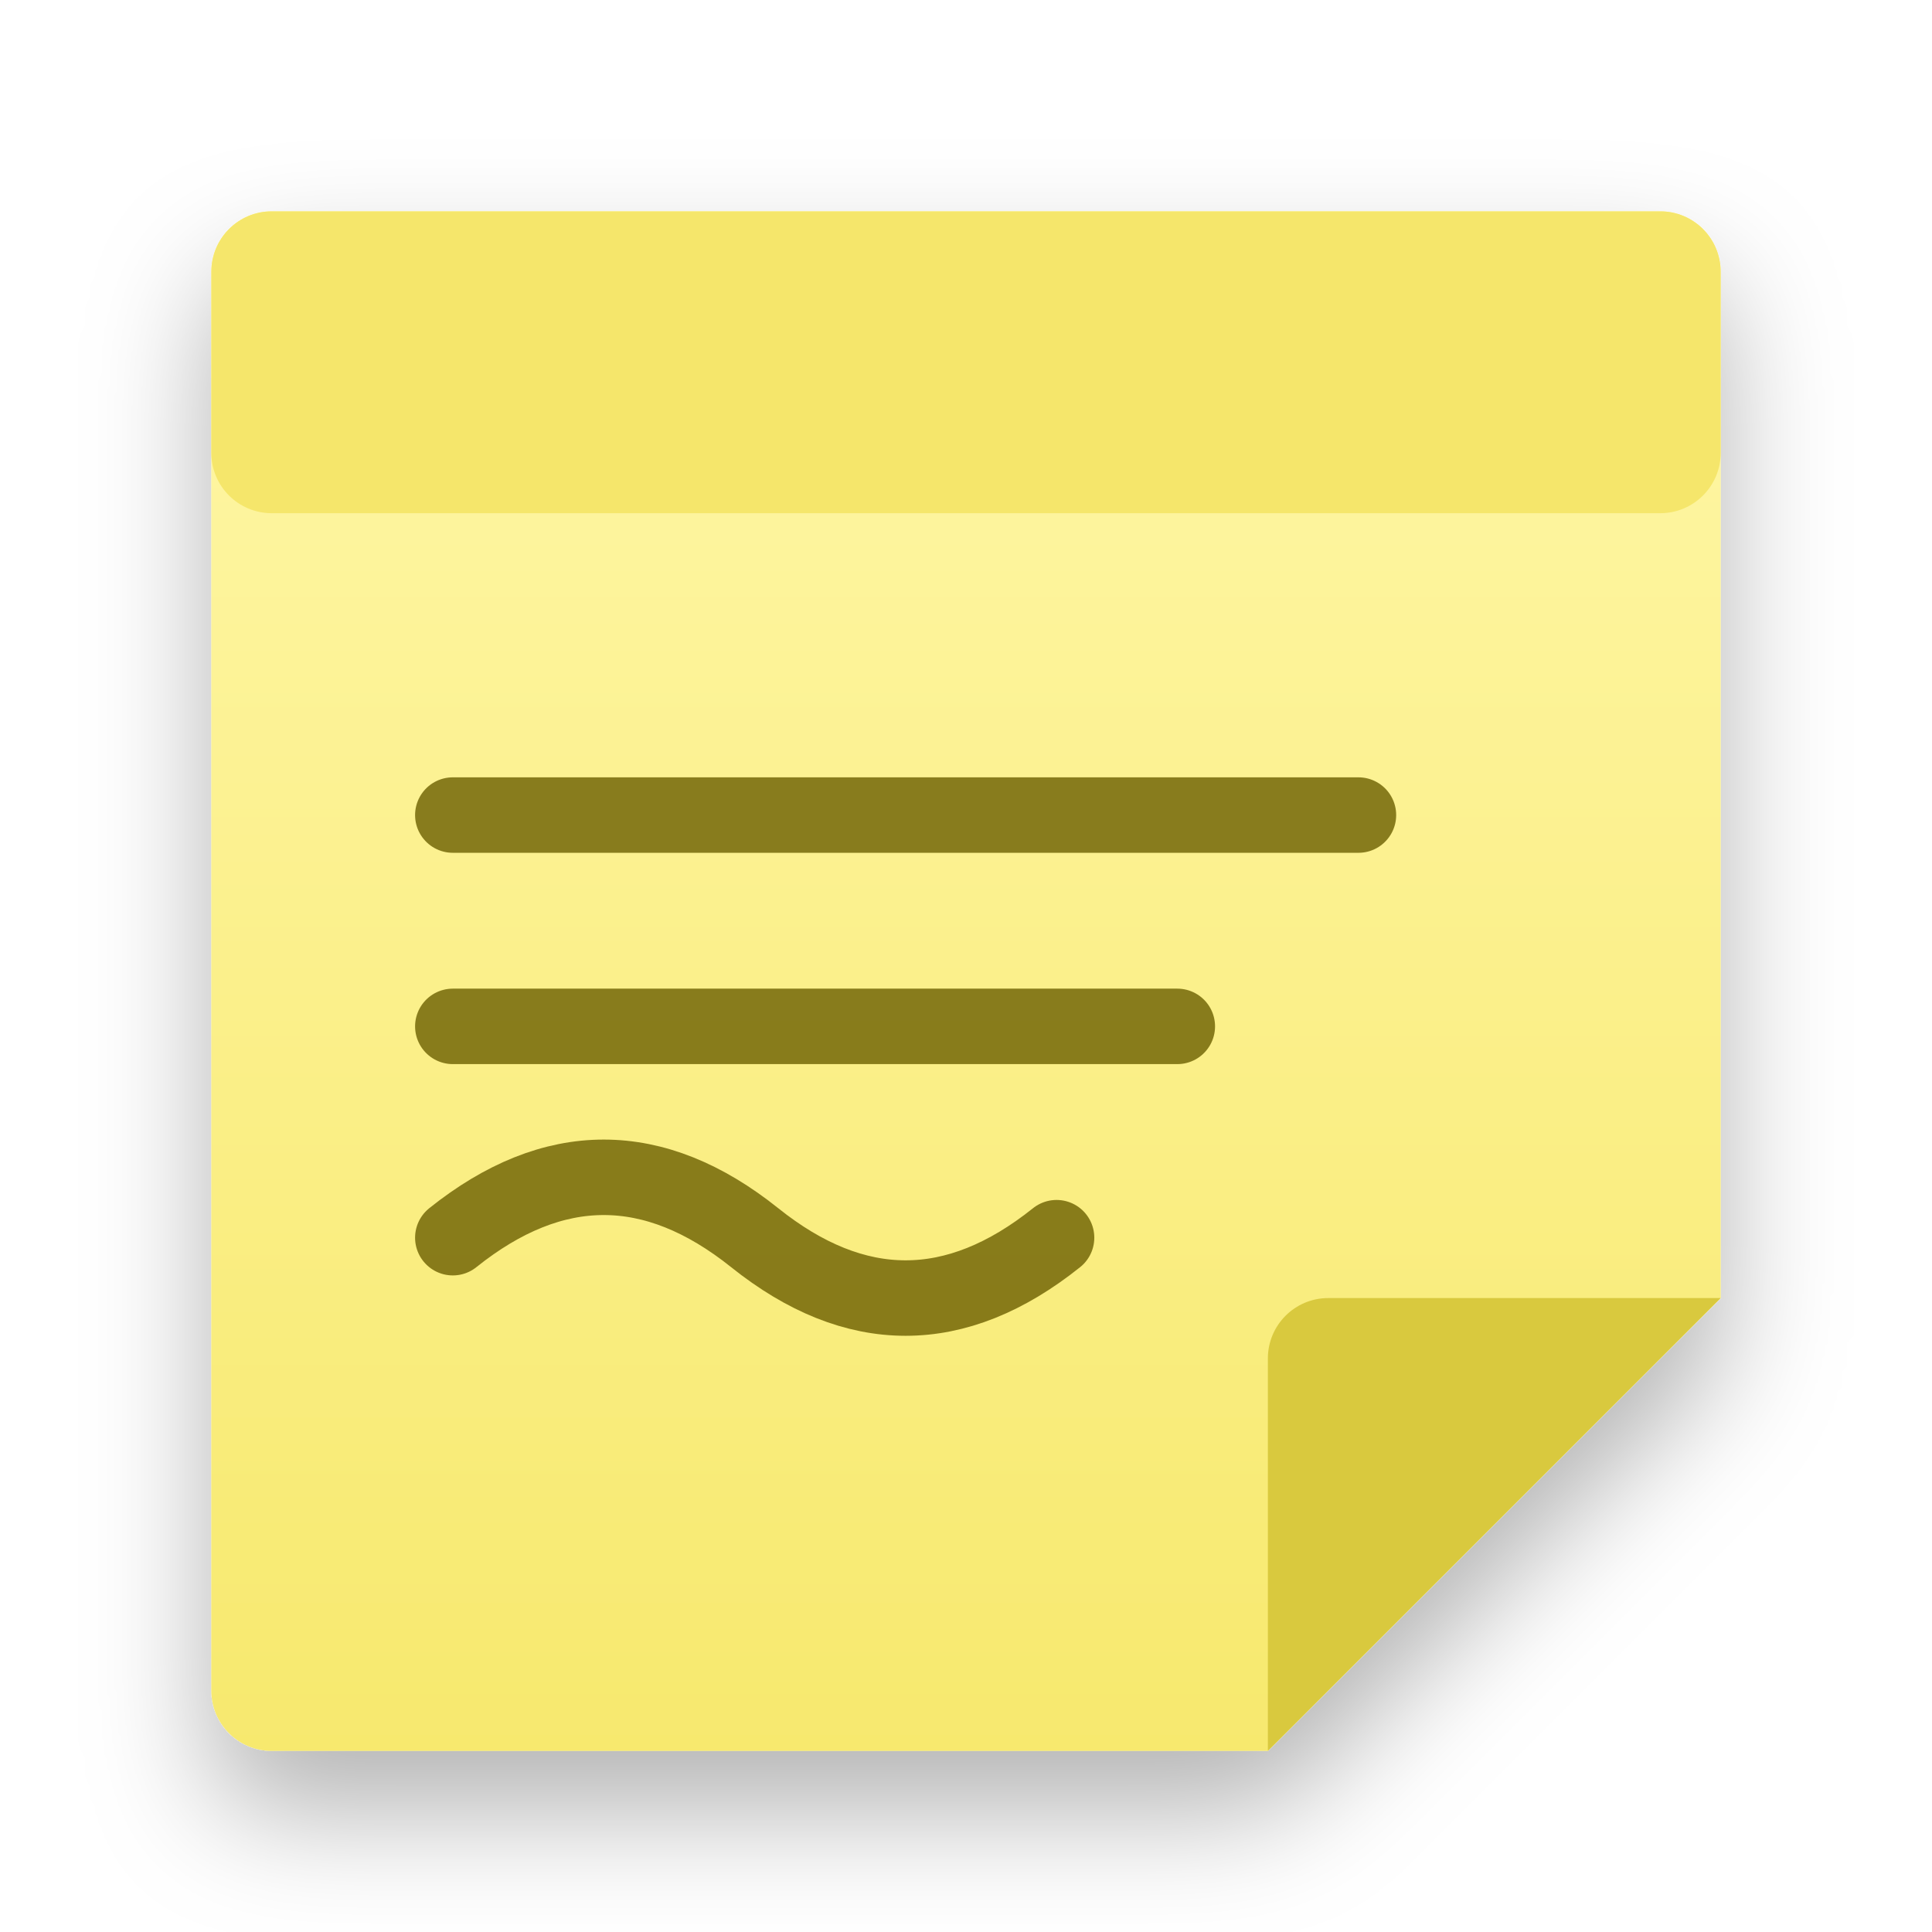
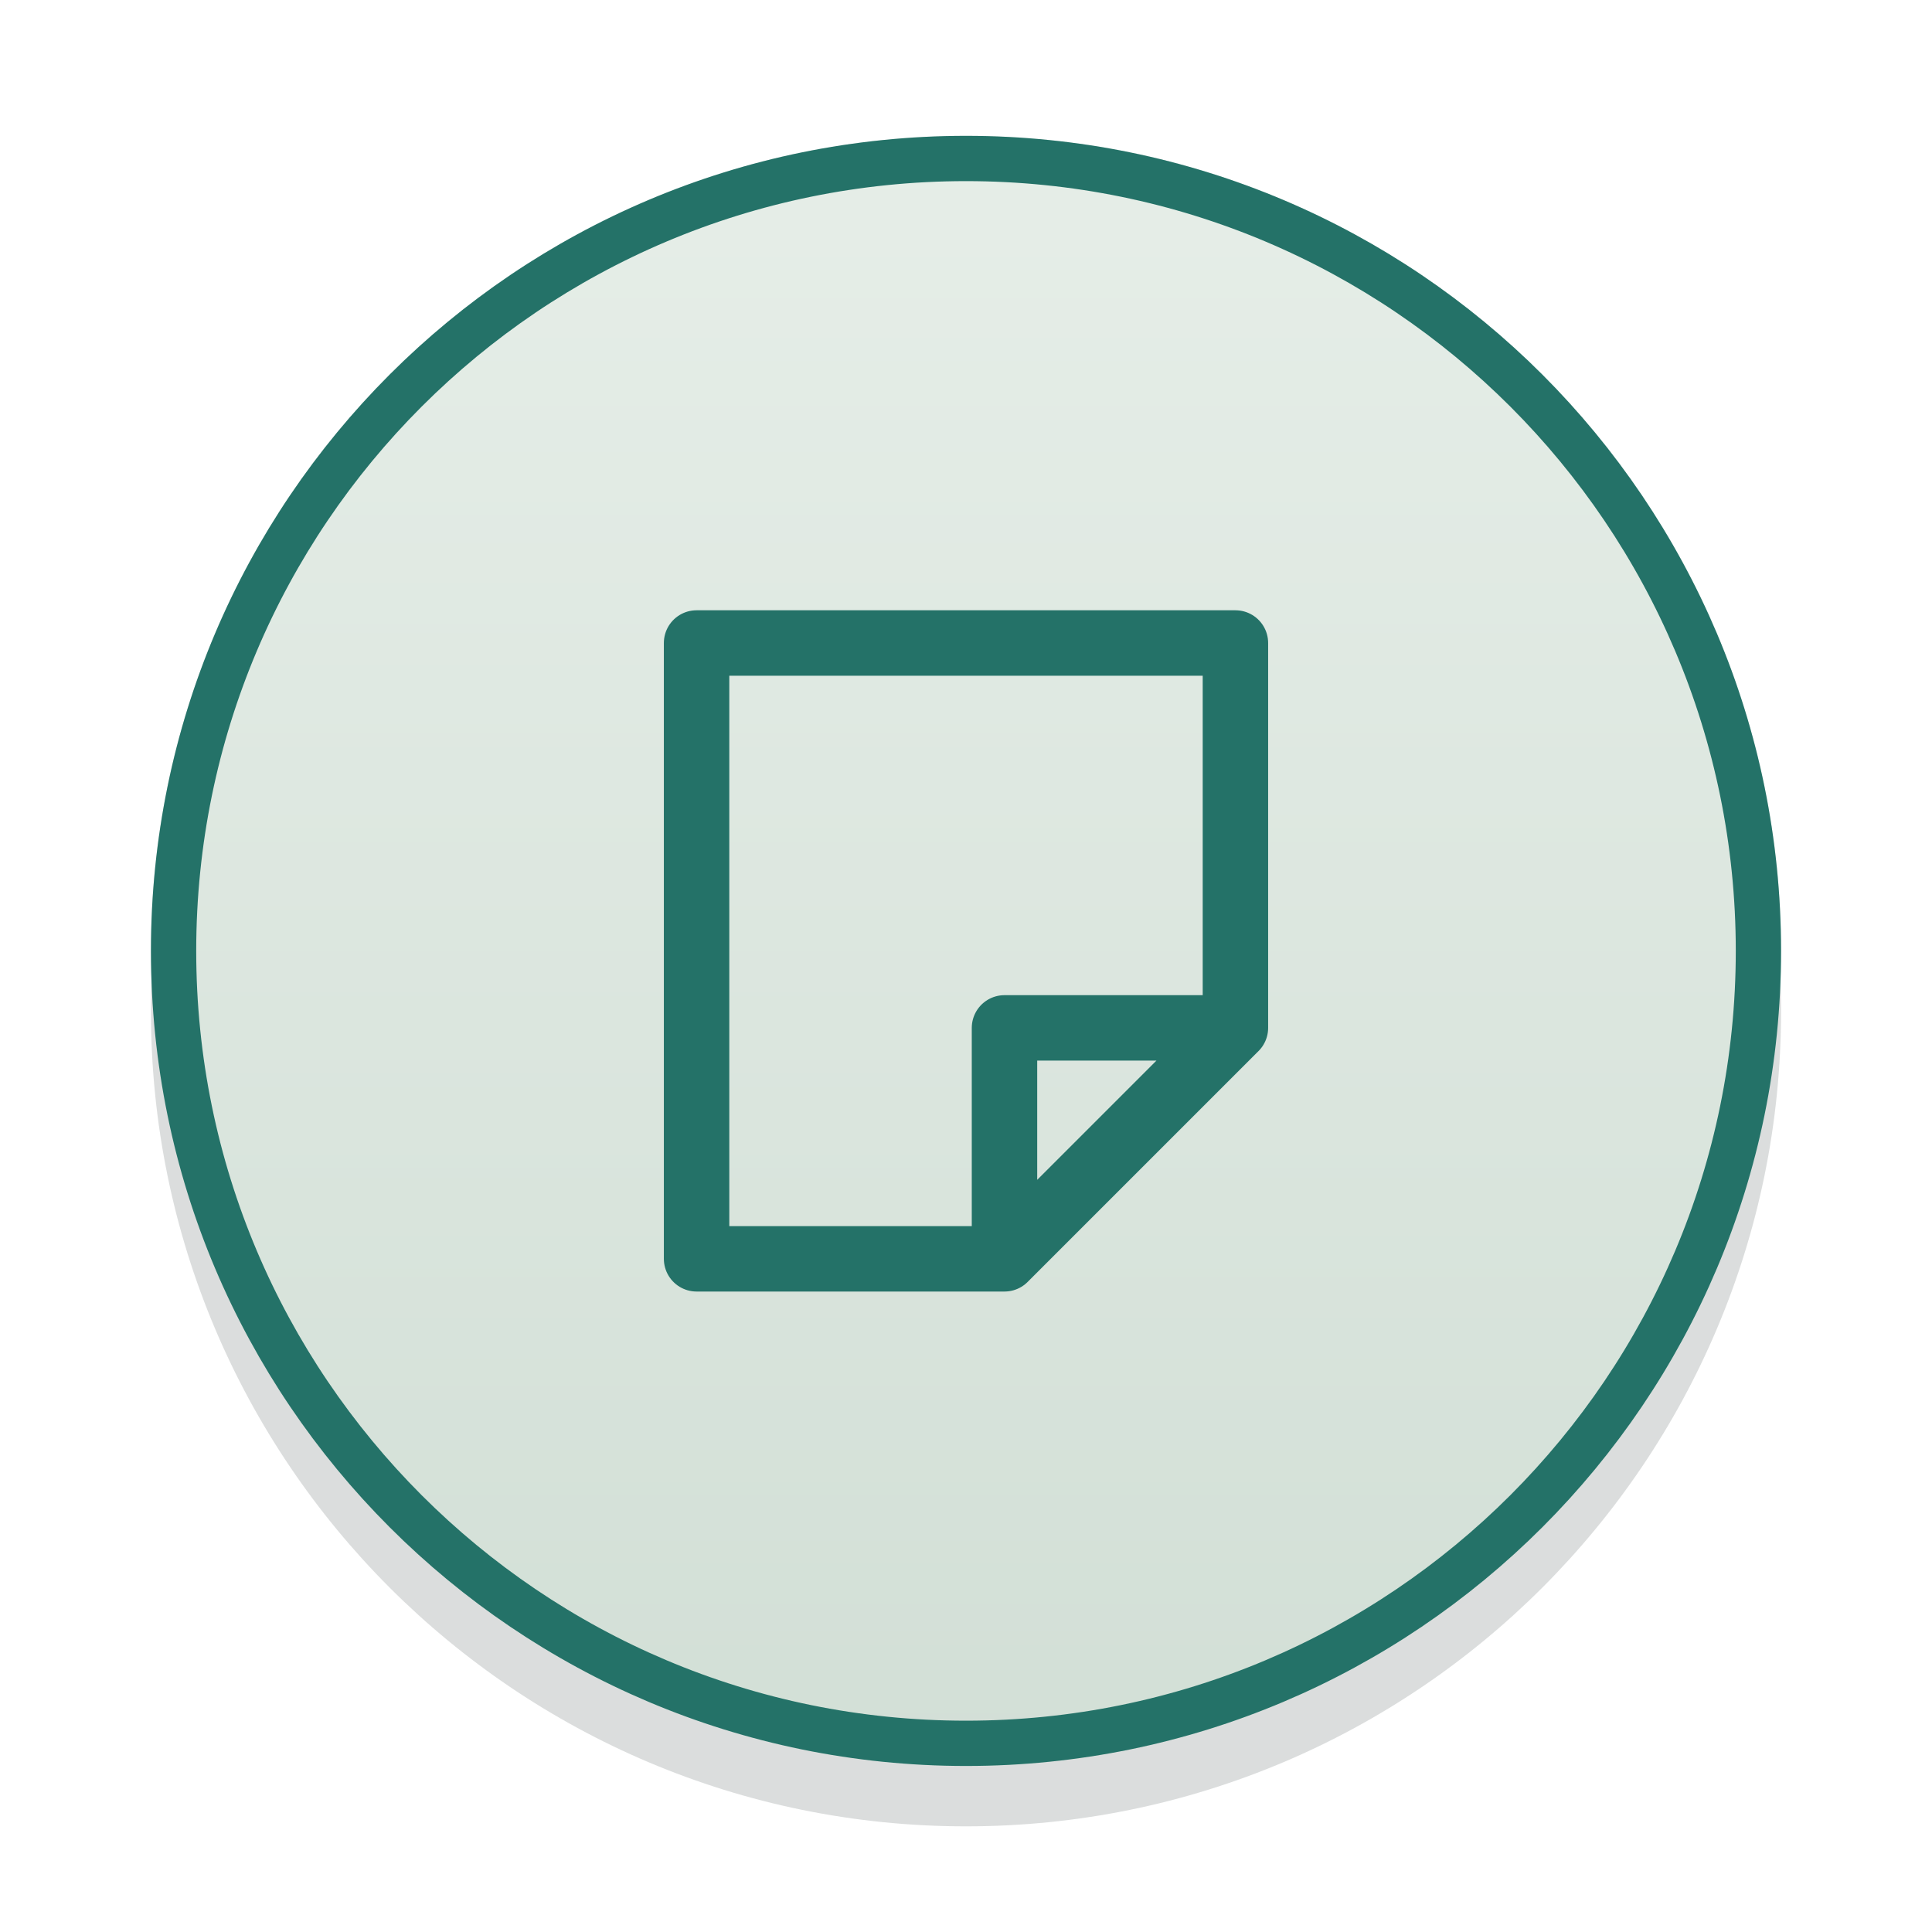
- <svg xmlns="http://www.w3.org/2000/svg" viewBox="0 0 128 128" width="128" height="128">
+ <svg xmlns="http://www.w3.org/2000/svg" width="128" height="128" viewBox="0 0 128 128">
  <defs>
-     <linearGradient id="paper" x1="0" y1="0" x2="0" y2="1">
-       <stop offset="0" stop-color="#fff7a8" />
-       <stop offset="1" stop-color="#f7e96e" />
+     <linearGradient id="face" x1="0" y1="0" x2="0" y2="1">
+       <stop offset="0" stop-color="#e6eee8" />
+       <stop offset="1" stop-color="#d2dfd6" />
    </linearGradient>
-     <filter id="shadow" x="-20%" y="-20%" width="140%" height="150%">
-       <feDropShadow dx="0" dy="4" stdDeviation="4" flood-color="#000" flood-opacity="0.3" />
-     </filter>
  </defs>
-   <g filter="url(#shadow)">
-     <path d="M18 14h92a4 4 0 0 1 4 4v68L84 116H18a4 4 0 0 1-4-4V18a4 4 0 0 1 4-4z" fill="url(#paper)" />
-   </g>
-   <rect x="14" y="14" width="100" height="20" rx="4" fill="#f5e66b" />
-   <path d="M114 86 84 116V90a4 4 0 0 1 4-4z" fill="#d9c93e" />
-   <g stroke="#6b5f00" stroke-width="5" stroke-linecap="round" fill="none" opacity="0.8">
-     <path d="M30 54h60" />
-     <path d="M30 68h48" />
-     <path d="M30 82q10-8 20 0t20 0" />
+   <circle cx="64" cy="67" r="54" fill="#1e2b26" fill-opacity=".16" />
+   <circle cx="64" cy="63" r="54" fill="url(#face)" />
+   <circle cx="64" cy="63" r="52.5" fill="none" stroke="#247268" stroke-width="3" />
+   <g transform="translate(64 63) scale(2.55) translate(-12 -12)" fill="none" stroke="#247268" stroke-width="1.7" stroke-linecap="round" stroke-linejoin="round">
+     <path d="M5 4h14v10l-6 6H5z M13 20v-6h6" />
  </g>
</svg>
